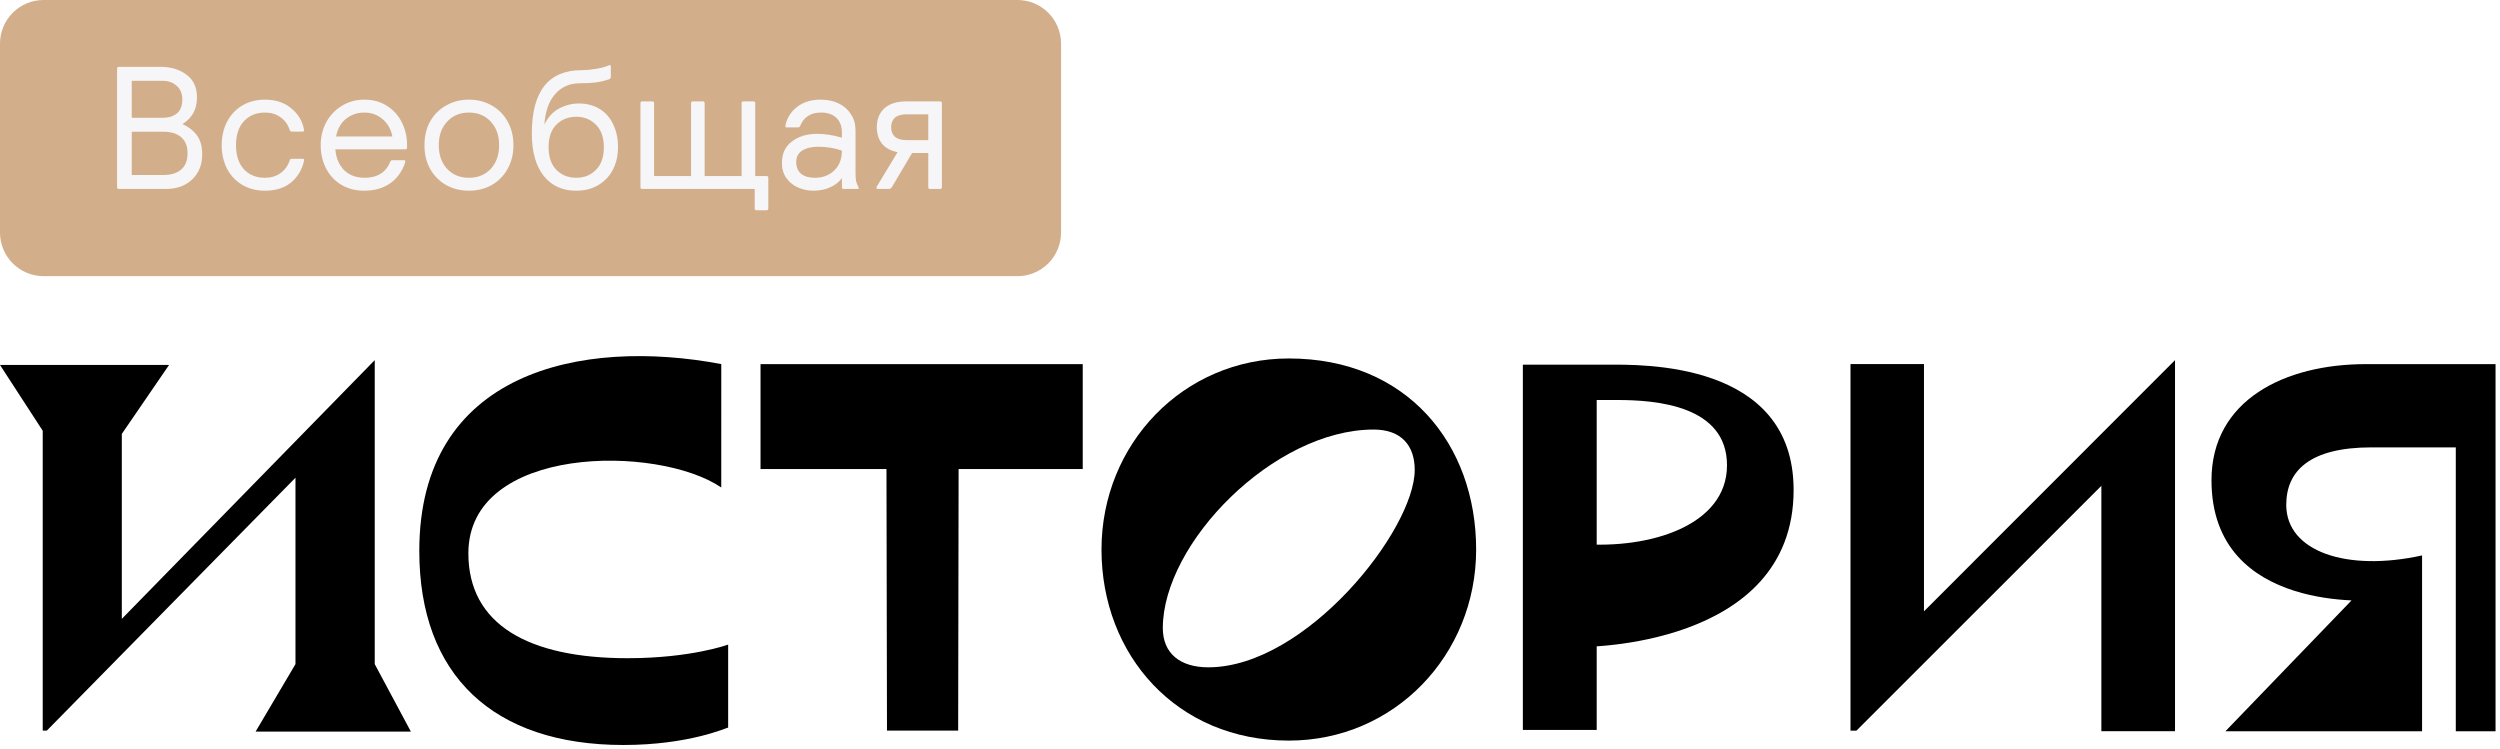
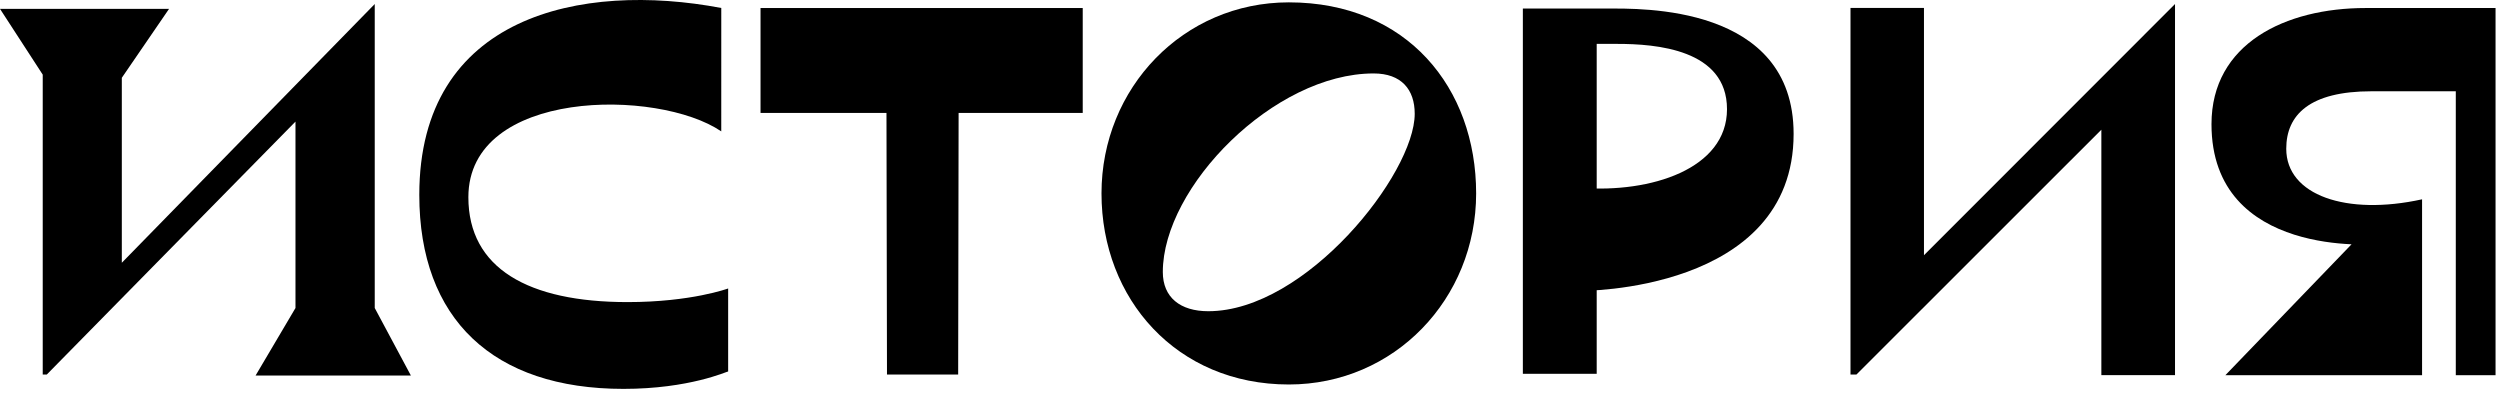
- <svg xmlns="http://www.w3.org/2000/svg" width="344" height="103" viewBox="0 0 344 103" fill="none">
-   <path d="M99.248 50.098C79.963 46.449 57.695 51.13 57.695 75.807C57.695 92.896 67.848 102.51 85.79 102.51C94.863 102.51 100.018 100.113 100.194 100.113V88.694C100.194 88.694 95.118 90.568 86.358 90.568C72.697 90.568 64.448 85.929 64.448 76.134C64.448 61.184 90.528 61.143 99.245 67.077L99.248 50.098Z" fill="black" />
-   <path d="M121.951 50.348L122.049 100.532H131.844L131.929 50.348H121.951Z" fill="black" />
-   <path d="M177.342 49.324C162.82 49.324 151.566 61.096 151.566 75.615C151.566 90.134 161.9 101.906 177.342 101.906C191.861 101.906 203.117 90.134 203.117 75.615C203.117 61.096 193.603 49.324 177.342 49.324V49.324ZM194.665 64.655C194.665 72.919 179.685 91.823 166.261 91.823C162.415 91.823 160.003 89.931 160.003 86.428C160.003 74.723 175.303 59.106 189.015 59.106C192.83 59.106 194.665 61.318 194.665 64.653" fill="black" />
-   <path d="M209.545 50.176V100.438H219.706V55.04H222.541C227.84 55.04 237.635 55.774 237.635 64.022C237.635 72.27 227.113 75.58 217.53 74.848V89.024C217.53 89.024 246.801 89.243 246.801 67.422C246.801 49.591 225.683 50.178 221.159 50.178L209.545 50.176Z" fill="black" />
-   <path d="M254.629 50.096H264.738V84.119L299.282 49.555V100.616H289.147V66.85L255.446 100.536H254.629V50.096Z" fill="black" />
-   <path d="M0 50.219H23.262L16.762 59.704V85.155L51.564 49.554V91.382L56.536 100.669H35.17L40.658 91.382V65.733L6.439 100.535H5.879V59.271L0 50.219Z" fill="black" />
-   <path d="M333.277 76.416V100.624H306.213L326.834 79.231L327.091 82.581C327.091 82.581 304.301 84.643 304.301 66.085C304.301 55.002 314.461 50.105 325.504 50.105H343.387V100.624H337.917V61.559H326.318C317.812 61.559 314.588 64.796 314.588 69.467C314.588 75.88 322.874 78.715 333.277 76.426" fill="black" />
-   <path d="M148.983 50.105H104.649V64.539H148.983V50.105Z" fill="black" />
-   <rect width="146" height="38" rx="6" fill="#D3AE8B" />
-   <path d="M16.352 26C16.192 26 16.112 25.92 16.112 25.76V9.44C16.112 9.28 16.192 9.2 16.352 9.2H22.136C23.528 9.2 24.704 9.56 25.664 10.28C26.624 10.984 27.104 12.024 27.104 13.4C27.104 14.232 26.936 14.952 26.6 15.56C26.264 16.152 25.768 16.656 25.112 17.072C25.96 17.456 26.624 17.976 27.104 18.632C27.584 19.288 27.824 20.152 27.824 21.224C27.824 22.664 27.36 23.824 26.432 24.704C25.52 25.568 24.32 26 22.832 26H16.352ZM22.4 16.208C23.2 16.208 23.848 16.008 24.344 15.608C24.84 15.192 25.088 14.552 25.088 13.688C25.088 12.888 24.832 12.264 24.32 11.816C23.808 11.352 23.168 11.12 22.4 11.12H18.128V16.208H22.4ZM22.496 24.08C23.536 24.08 24.344 23.832 24.92 23.336C25.512 22.84 25.808 22.088 25.808 21.08C25.808 20.104 25.512 19.368 24.92 18.872C24.344 18.376 23.536 18.128 22.496 18.128H18.128V24.08H22.496ZM36.459 26.24C35.275 26.24 34.227 25.968 33.315 25.424C32.419 24.88 31.723 24.136 31.227 23.192C30.747 22.232 30.507 21.16 30.507 19.976C30.507 18.792 30.747 17.728 31.227 16.784C31.723 15.824 32.419 15.072 33.315 14.528C34.227 13.984 35.275 13.712 36.459 13.712C37.931 13.712 39.139 14.112 40.083 14.912C41.043 15.696 41.627 16.68 41.835 17.864V17.912C41.835 18.04 41.771 18.104 41.643 18.104H40.203C40.107 18.104 40.035 18.096 39.987 18.08C39.939 18.048 39.899 17.984 39.867 17.888C39.611 17.12 39.179 16.528 38.571 16.112C37.979 15.696 37.275 15.488 36.459 15.488C35.259 15.488 34.291 15.888 33.555 16.688C32.835 17.472 32.475 18.568 32.475 19.976C32.475 21.384 32.835 22.488 33.555 23.288C34.291 24.072 35.259 24.464 36.459 24.464C37.275 24.464 37.979 24.256 38.571 23.84C39.179 23.424 39.611 22.832 39.867 22.064C39.899 21.968 39.939 21.912 39.987 21.896C40.035 21.864 40.107 21.848 40.203 21.848H41.667C41.827 21.848 41.883 21.944 41.835 22.136C41.531 23.416 40.915 24.424 39.987 25.16C39.075 25.88 37.899 26.24 36.459 26.24ZM50.129 26.24C48.929 26.24 47.873 25.968 46.961 25.424C46.065 24.88 45.369 24.136 44.873 23.192C44.377 22.232 44.129 21.16 44.129 19.976C44.129 18.808 44.385 17.752 44.897 16.808C45.425 15.848 46.145 15.096 47.057 14.552C47.969 13.992 48.993 13.712 50.129 13.712C51.313 13.712 52.345 13.992 53.225 14.552C54.121 15.112 54.809 15.872 55.289 16.832C55.769 17.776 56.009 18.808 56.009 19.928V20.312C56.009 20.472 55.929 20.552 55.769 20.552H46.145C46.241 21.736 46.641 22.688 47.345 23.408C48.065 24.112 49.009 24.464 50.177 24.464C51.921 24.464 53.097 23.728 53.705 22.256C53.737 22.16 53.777 22.104 53.825 22.088C53.873 22.056 53.945 22.04 54.041 22.04H55.601C55.713 22.04 55.769 22.096 55.769 22.208C55.769 22.272 55.753 22.352 55.721 22.448C55.273 23.696 54.569 24.64 53.609 25.28C52.649 25.92 51.489 26.24 50.129 26.24ZM53.993 18.776C53.801 17.784 53.353 16.992 52.649 16.4C51.945 15.792 51.105 15.488 50.129 15.488C49.169 15.488 48.329 15.776 47.609 16.352C46.905 16.912 46.449 17.72 46.241 18.776H53.993ZM64.527 26.24C63.375 26.24 62.335 25.984 61.407 25.472C60.479 24.944 59.743 24.208 59.199 23.264C58.671 22.32 58.407 21.224 58.407 19.976C58.407 18.728 58.671 17.632 59.199 16.688C59.743 15.744 60.479 15.016 61.407 14.504C62.335 13.976 63.375 13.712 64.527 13.712C65.679 13.712 66.719 13.976 67.647 14.504C68.575 15.016 69.303 15.744 69.831 16.688C70.375 17.632 70.647 18.728 70.647 19.976C70.647 21.224 70.375 22.32 69.831 23.264C69.303 24.208 68.575 24.944 67.647 25.472C66.719 25.984 65.679 26.24 64.527 26.24ZM64.527 24.464C65.759 24.464 66.759 24.056 67.527 23.24C68.295 22.408 68.679 21.32 68.679 19.976C68.679 18.632 68.295 17.552 67.527 16.736C66.759 15.904 65.759 15.488 64.527 15.488C63.295 15.488 62.295 15.904 61.527 16.736C60.759 17.552 60.375 18.632 60.375 19.976C60.375 21.32 60.759 22.408 61.527 23.24C62.295 24.056 63.295 24.464 64.527 24.464ZM79.276 26.24C77.388 26.24 75.9 25.56 74.812 24.2C73.724 22.824 73.18 20.88 73.18 18.368C73.18 12.56 75.468 9.656 80.044 9.656C80.62 9.656 81.252 9.6 81.94 9.488C82.644 9.376 83.204 9.232 83.62 9.056C83.764 8.992 83.868 8.96 83.932 8.96C84.012 8.96 84.052 9.024 84.052 9.152V10.592C84.052 10.736 83.972 10.84 83.812 10.904C83.268 11.096 82.676 11.24 82.036 11.336C81.412 11.416 80.668 11.456 79.804 11.456C78.38 11.456 77.236 11.96 76.372 12.968C75.508 13.96 75.02 15.352 74.908 17.144C75.404 16.12 76.076 15.384 76.924 14.936C77.788 14.472 78.692 14.24 79.636 14.24C80.756 14.24 81.724 14.496 82.54 15.008C83.356 15.52 83.972 16.232 84.388 17.144C84.82 18.04 85.036 19.072 85.036 20.24C85.036 21.392 84.804 22.424 84.34 23.336C83.876 24.232 83.204 24.944 82.324 25.472C81.46 25.984 80.444 26.24 79.276 26.24ZM79.3 24.464C80.372 24.464 81.268 24.104 81.988 23.384C82.724 22.664 83.092 21.624 83.092 20.264C83.092 18.904 82.724 17.864 81.988 17.144C81.268 16.424 80.372 16.064 79.3 16.064C78.212 16.064 77.3 16.424 76.564 17.144C75.844 17.864 75.484 18.896 75.484 20.24C75.484 21.6 75.844 22.648 76.564 23.384C77.3 24.104 78.212 24.464 79.3 24.464ZM104.087 28.928C103.927 28.928 103.847 28.848 103.847 28.688V26H88.367C88.207 26 88.127 25.92 88.127 25.76V14.192C88.127 14.032 88.207 13.952 88.367 13.952H89.759C89.919 13.952 89.999 14.032 89.999 14.192V24.224H95.087V14.192C95.087 14.032 95.167 13.952 95.327 13.952H96.719C96.879 13.952 96.959 14.032 96.959 14.192V24.224H102.047V14.192C102.047 14.032 102.127 13.952 102.287 13.952H103.679C103.839 13.952 103.919 14.032 103.919 14.192V24.224H105.479C105.639 24.224 105.719 24.304 105.719 24.464V28.688C105.719 28.848 105.639 28.928 105.479 28.928H104.087ZM111.911 26.24C111.191 26.24 110.495 26.096 109.823 25.808C109.167 25.52 108.631 25.088 108.215 24.512C107.799 23.936 107.591 23.24 107.591 22.424C107.591 21.144 108.047 20.16 108.959 19.472C109.871 18.768 111.039 18.416 112.463 18.416C113.487 18.416 114.615 18.592 115.847 18.944V18.272C115.847 17.376 115.591 16.688 115.079 16.208C114.583 15.728 113.871 15.488 112.943 15.488C112.239 15.488 111.647 15.648 111.167 15.968C110.687 16.288 110.335 16.736 110.111 17.312C110.063 17.456 109.951 17.528 109.775 17.528H108.239C108.127 17.528 108.071 17.48 108.071 17.384C108.071 17.288 108.079 17.208 108.095 17.144C108.335 16.152 108.871 15.336 109.703 14.696C110.535 14.04 111.615 13.712 112.943 13.712C113.871 13.712 114.695 13.888 115.415 14.24C116.135 14.592 116.695 15.088 117.095 15.728C117.511 16.352 117.719 17.08 117.719 17.912V23.696C117.719 24.24 117.743 24.64 117.791 24.896C117.855 25.152 117.967 25.44 118.127 25.76C118.159 25.824 118.175 25.872 118.175 25.904C118.175 25.968 118.111 26 117.983 26H116.087C115.927 26 115.847 25.92 115.847 25.76V24.512C115.463 25.04 114.919 25.464 114.215 25.784C113.527 26.088 112.759 26.24 111.911 26.24ZM112.127 24.464C113.183 24.464 114.063 24.136 114.767 23.48C115.487 22.808 115.847 21.888 115.847 20.72C114.823 20.368 113.735 20.192 112.583 20.192C111.671 20.192 110.935 20.368 110.375 20.72C109.831 21.072 109.559 21.6 109.559 22.304C109.559 22.992 109.783 23.528 110.231 23.912C110.679 24.28 111.311 24.464 112.127 24.464ZM129.363 13.952C129.523 13.952 129.603 14.032 129.603 14.192V25.76C129.603 25.92 129.523 26 129.363 26H127.971C127.811 26 127.731 25.92 127.731 25.76V21.056H125.499L122.787 25.64C122.707 25.784 122.627 25.88 122.547 25.928C122.483 25.976 122.403 26 122.307 26H120.819C120.723 26 120.651 25.968 120.603 25.904C120.571 25.84 120.587 25.76 120.651 25.664L123.507 20.936C122.579 20.76 121.867 20.376 121.371 19.784C120.891 19.176 120.651 18.416 120.651 17.504C120.651 16.416 120.995 15.552 121.683 14.912C122.387 14.272 123.395 13.952 124.707 13.952H129.363ZM127.731 15.728H124.731C124.011 15.728 123.475 15.888 123.123 16.208C122.787 16.528 122.619 16.96 122.619 17.504C122.619 18.048 122.787 18.48 123.123 18.8C123.475 19.12 124.011 19.28 124.731 19.28H127.731V15.728Z" fill="#F6F6F8" />
+ <svg xmlns="http://www.w3.org/2000/svg" width="344" height="54" viewBox="0 0 344 54" fill="none">
+   <path d="M99.248 1.098C79.963 -2.551 57.695 2.13 57.695 26.807C57.695 43.896 67.848 53.51 85.79 53.51C94.863 53.51 100.018 51.113 100.194 51.113V39.694C100.194 39.694 95.118 41.568 86.358 41.568C72.697 41.568 64.448 36.929 64.448 27.134C64.448 12.184 90.528 12.143 99.245 18.077L99.248 1.098Z" fill="black" />
+   <path d="M121.951 1.348L122.049 51.532H131.844L131.929 1.348H121.951Z" fill="black" />
+   <path d="M177.342 0.324C162.82 0.324 151.566 12.096 151.566 26.615C151.566 41.134 161.9 52.906 177.342 52.906C191.861 52.906 203.117 41.134 203.117 26.615C203.117 12.096 193.603 0.324 177.342 0.324ZM194.665 15.655C194.665 23.919 179.685 42.823 166.261 42.823C162.415 42.823 160.003 40.931 160.003 37.428C160.003 25.723 175.303 10.106 189.015 10.106C192.83 10.106 194.665 12.318 194.665 15.653" fill="black" />
+   <path d="M209.545 1.176V51.438H219.706V6.04H222.541C227.84 6.04 237.635 6.774 237.635 15.022C237.635 23.27 227.113 26.58 217.53 25.848V40.024C217.53 40.024 246.801 40.243 246.801 18.422C246.801 0.591 225.683 1.178 221.159 1.178L209.545 1.176Z" fill="black" />
+   <path d="M254.629 1.096H264.738V35.119L299.282 0.555V51.616H289.147V17.85L255.446 51.536H254.629V1.096Z" fill="black" />
+   <path d="M0 1.219H23.262L16.762 10.704V36.155L51.564 0.554V42.382L56.536 51.669H35.17L40.658 42.382V16.733L6.439 51.535H5.879V10.271L0 1.219Z" fill="black" />
+   <path d="M333.277 27.416V51.624H306.213L326.834 30.231L327.091 33.581C327.091 33.581 304.301 35.643 304.301 17.085C304.301 6.002 314.461 1.104 325.504 1.104H343.387V51.624H337.917V12.559H326.318C317.812 12.559 314.588 15.796 314.588 20.467C314.588 26.88 322.874 29.715 333.277 27.426" fill="black" />
+   <path d="M148.983 1.104H104.649V15.539H148.983V1.104Z" fill="black" />
</svg>
